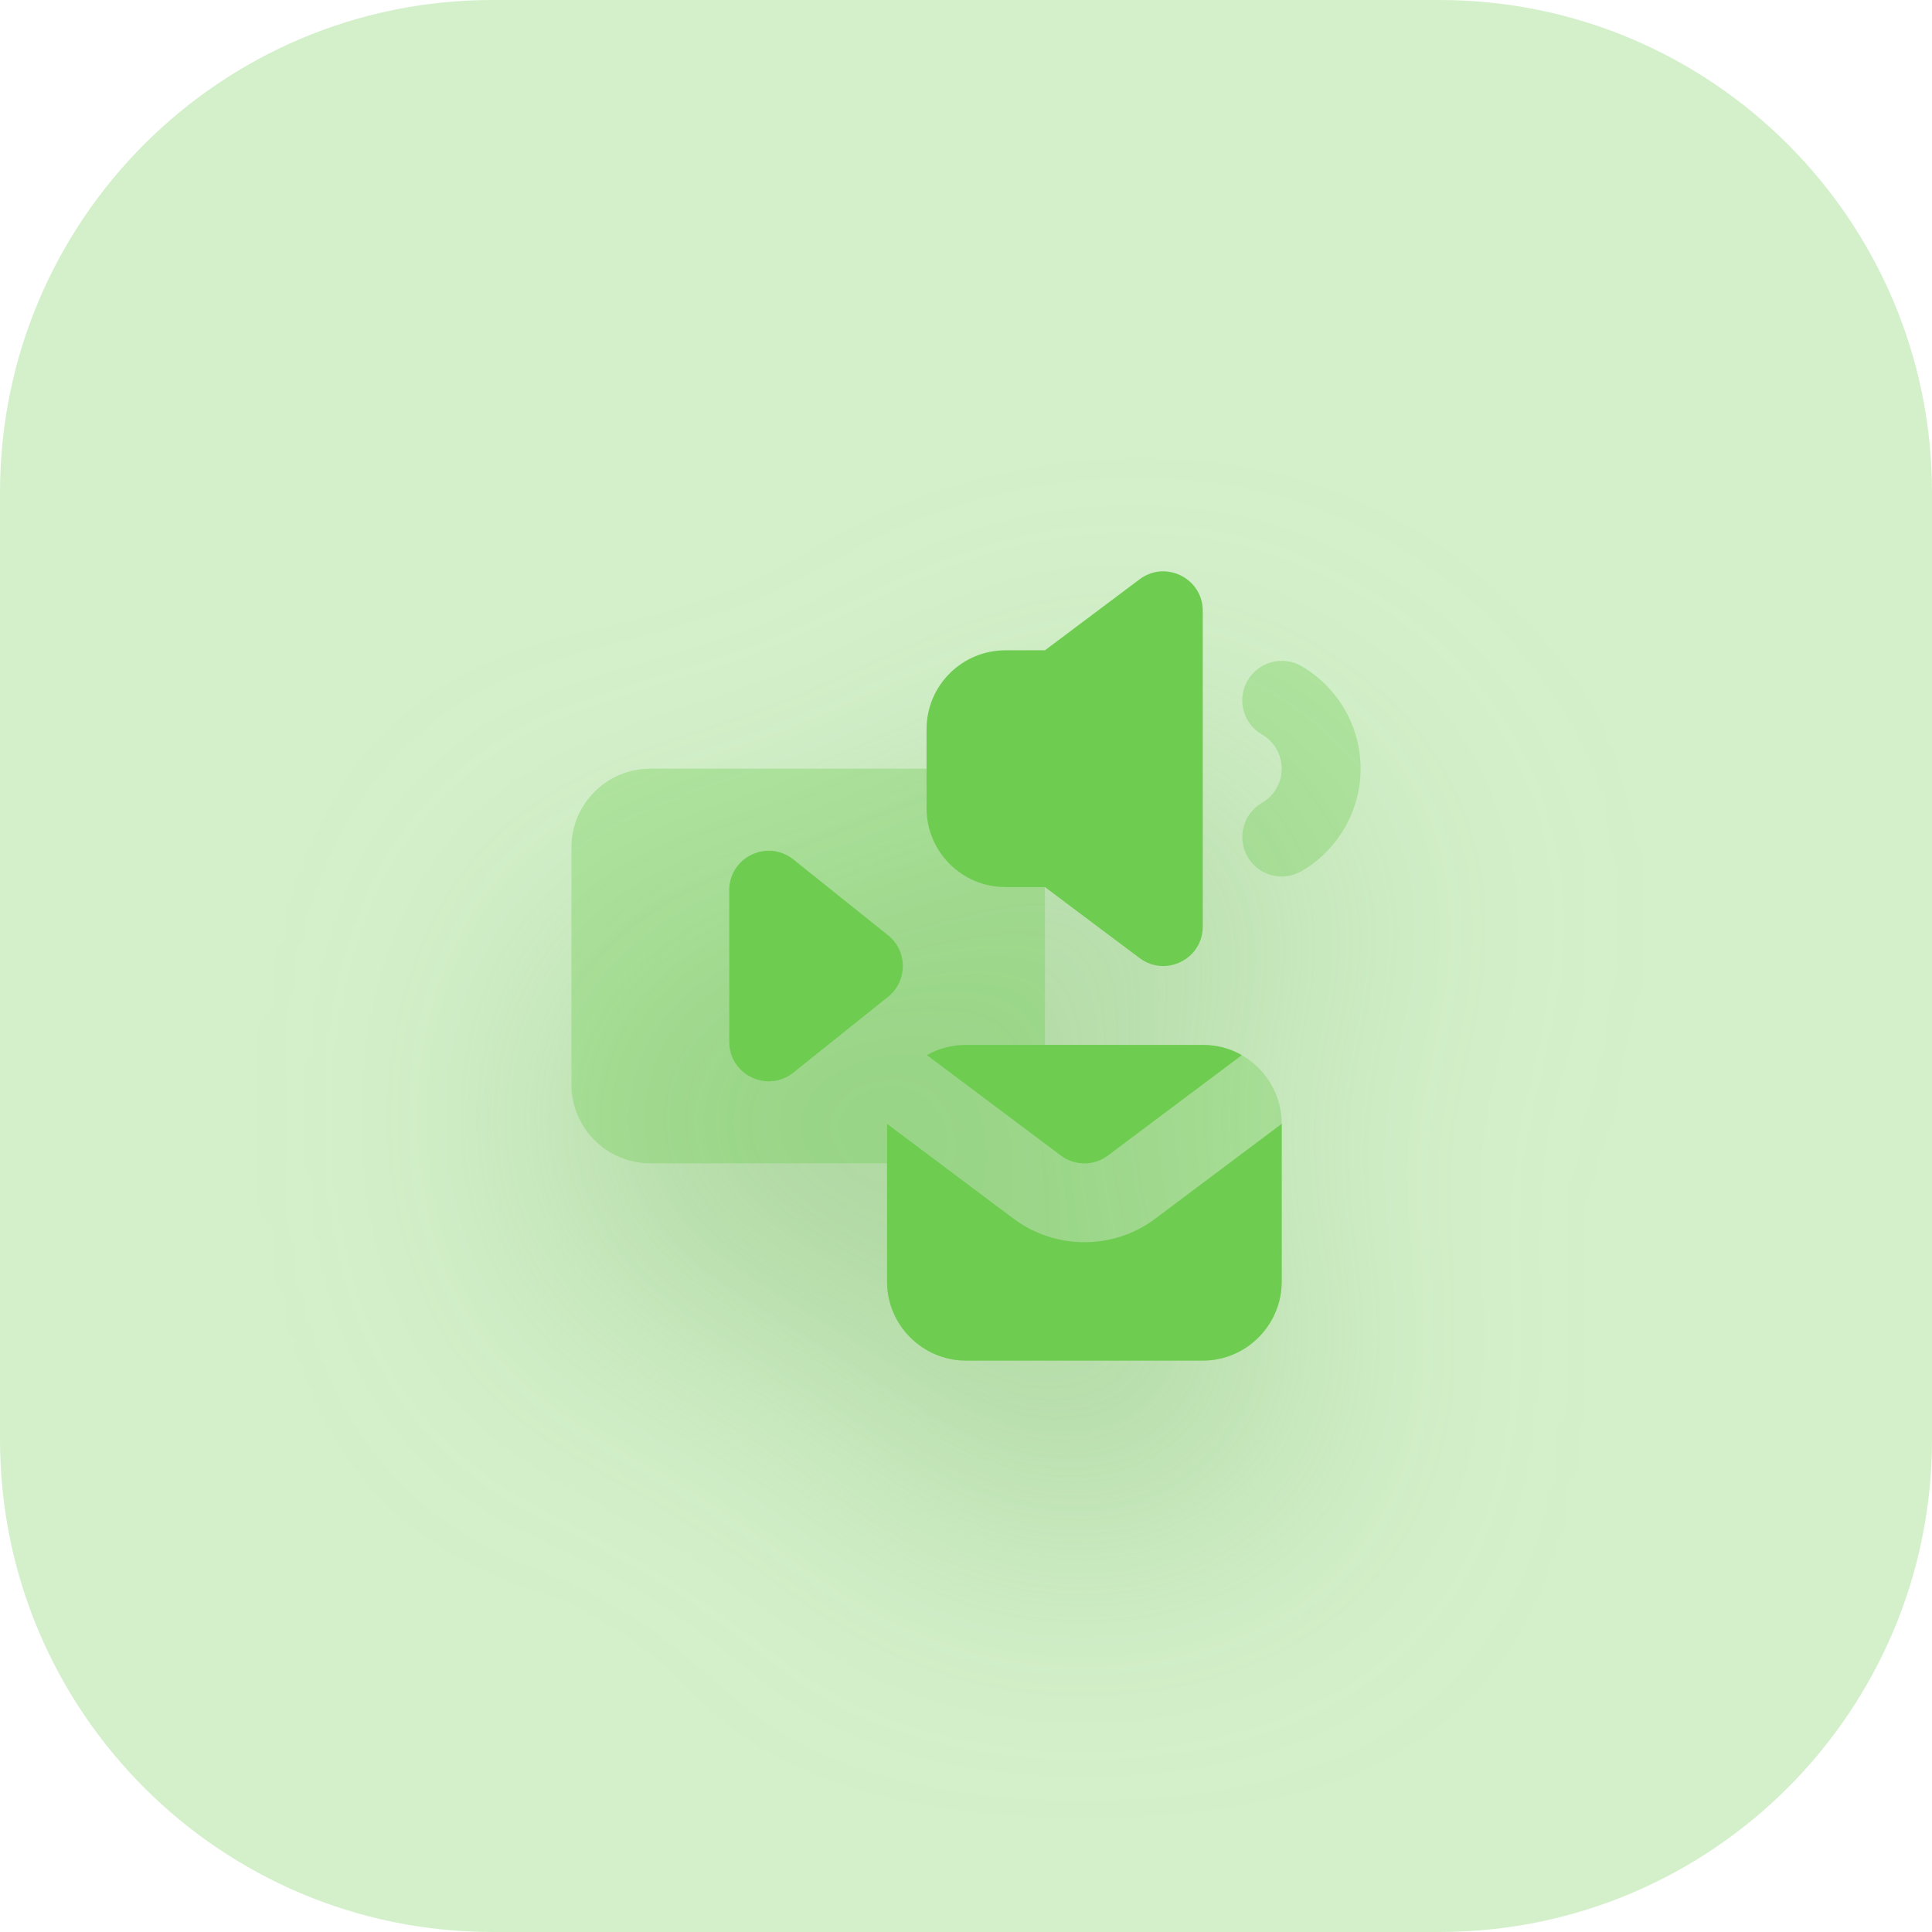
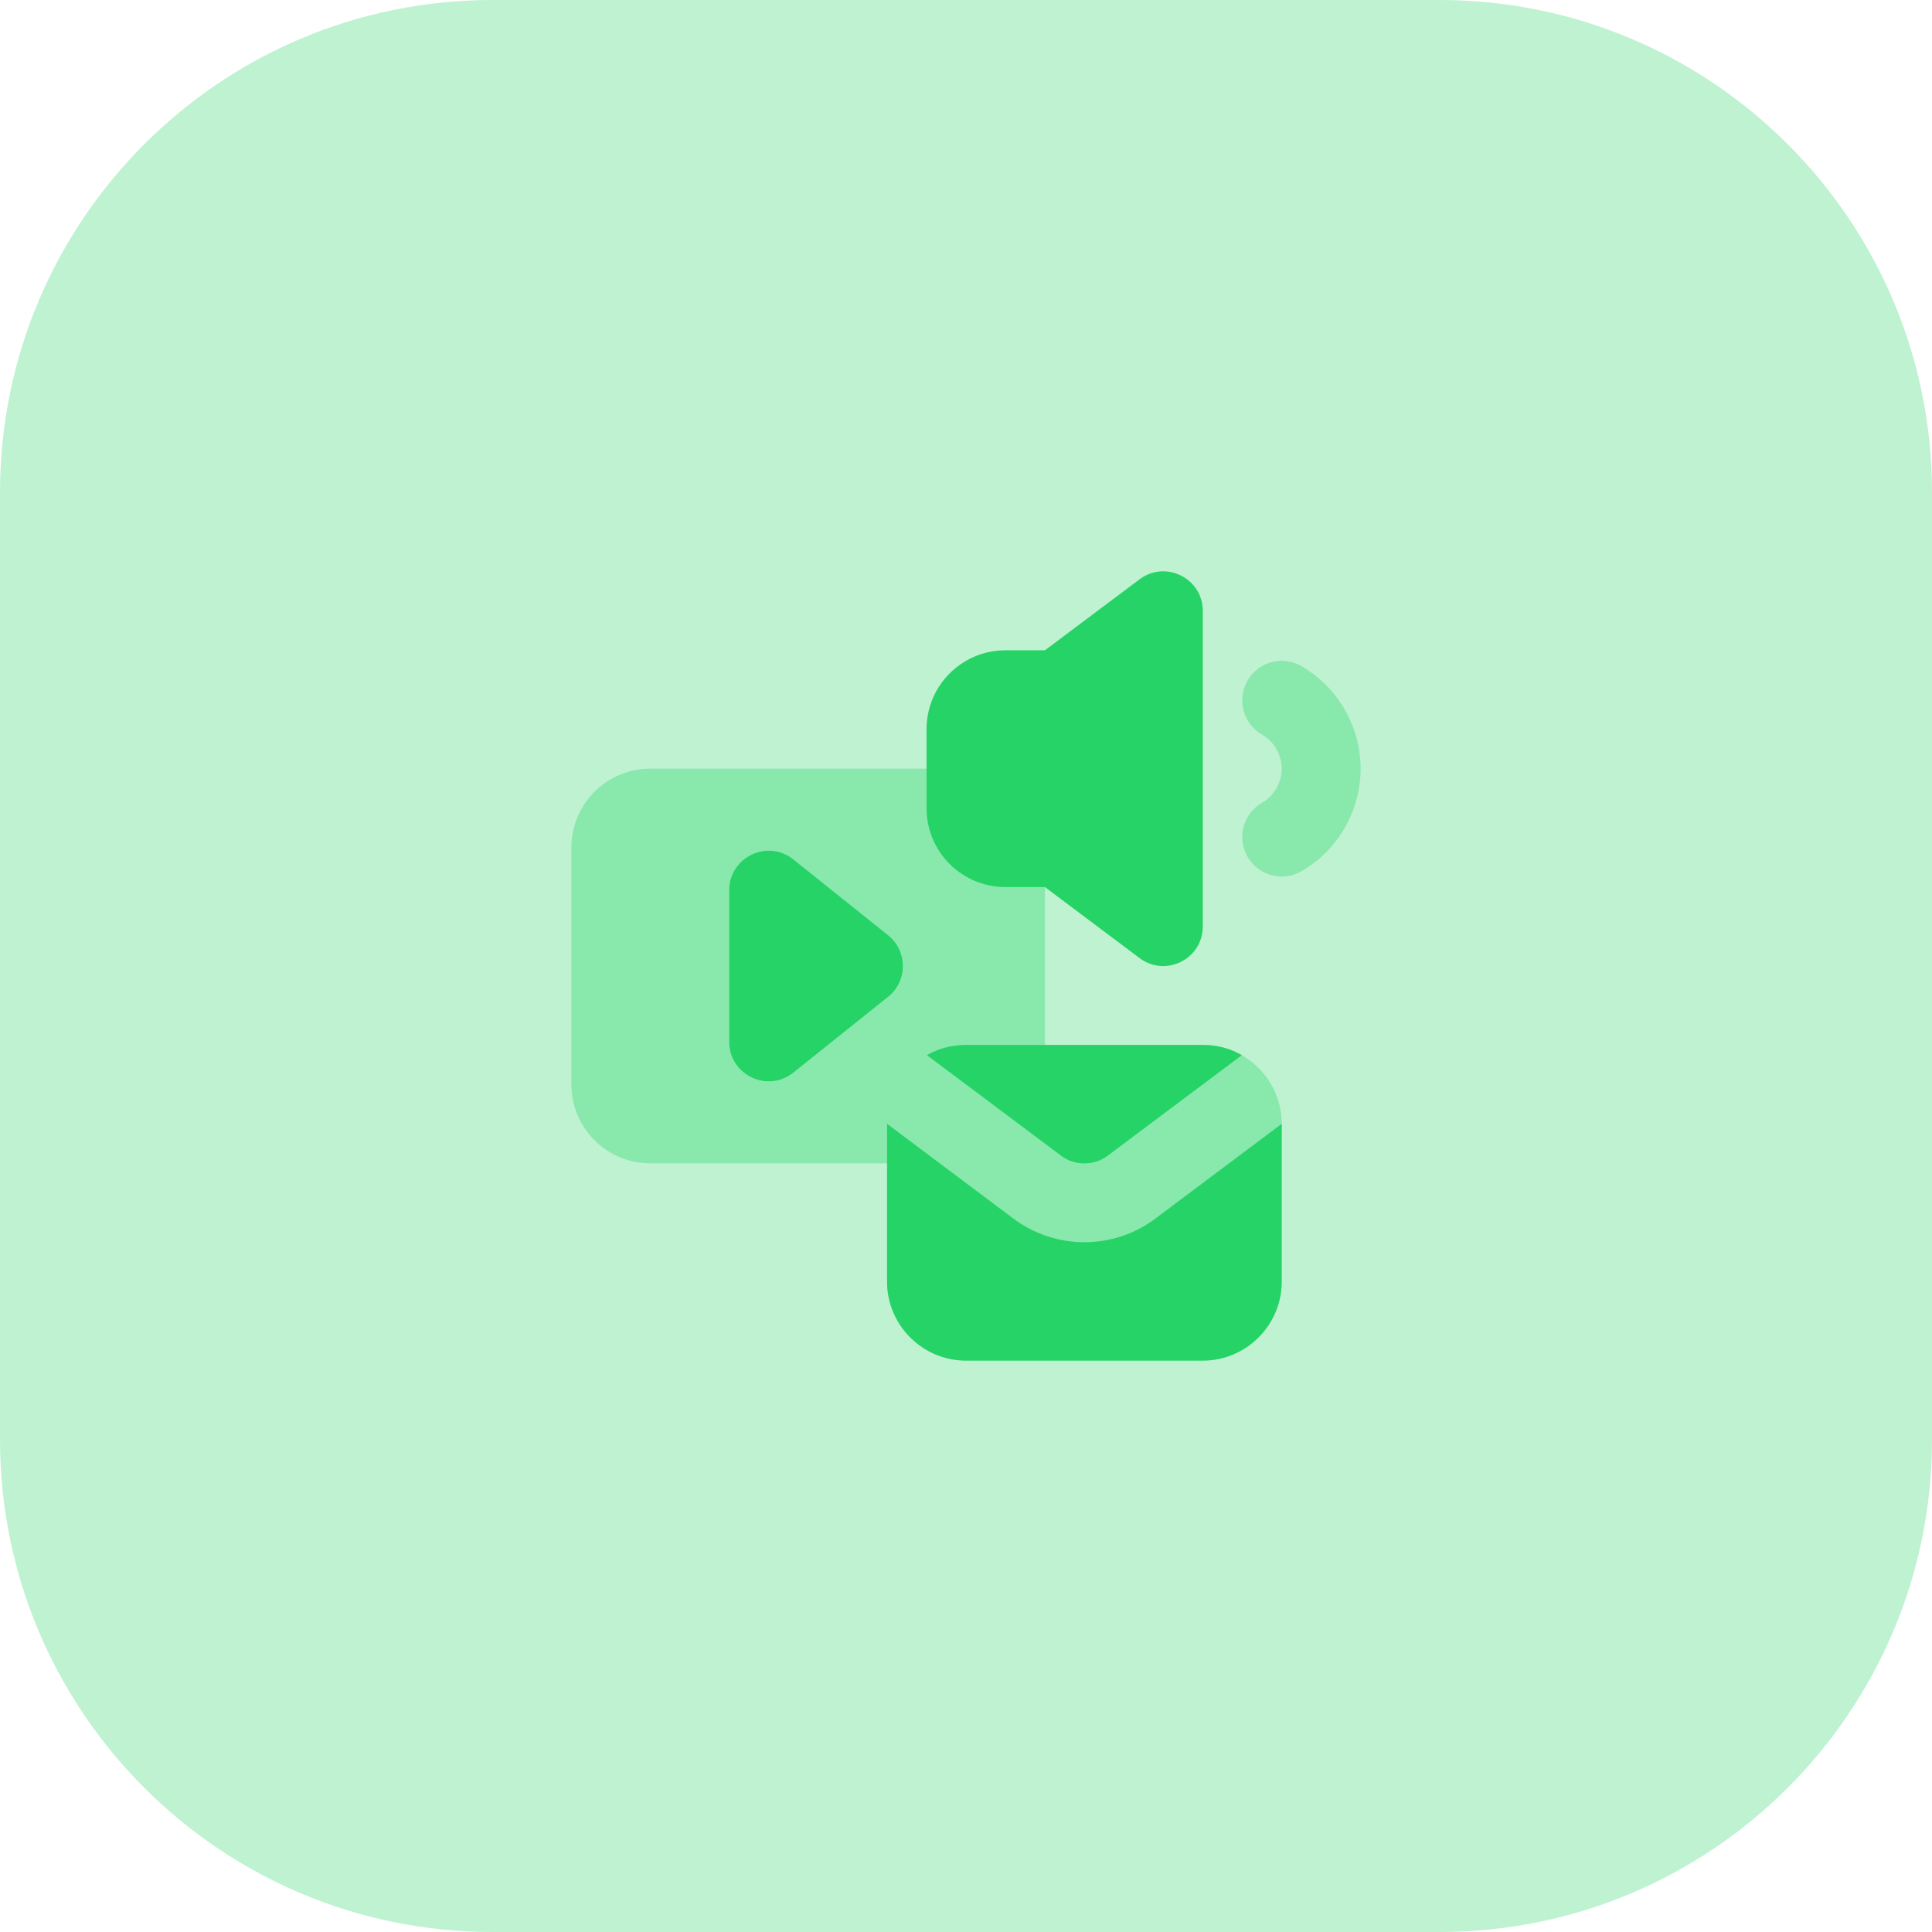
<svg xmlns="http://www.w3.org/2000/svg" width="102" height="102" viewBox="0 0 102 102" fill="none">
-   <rect opacity="0.3" width="102" height="102" rx="26" fill="#6ecc51" />
-   <g filter="url(#filter0_d)">
-     <path d="M67.667 59.333V67.667C67.667 69.958 65.792 71.833 63.5 71.833H51C48.708 71.833 46.833 69.958 46.833 67.667V59.333L53.5 64.333C54.604 65.167 55.938 65.583 57.25 65.583C58.583 65.583 59.896 65.167 61 64.333L67.667 59.333Z" fill="#6ecc51" />
-     <path d="M56 61L48.938 55.708C49.542 55.354 50.25 55.167 51 55.167H63.5C64.25 55.167 64.958 55.354 65.562 55.708L58.5 61C57.771 61.562 56.729 61.562 56 61Z" fill="#6ecc51" />
-     <path opacity="0.35" d="M63.5 55.167H55.167V44.75C55.167 42.448 53.302 40.583 51 40.583H34.333C32.031 40.583 30.167 42.448 30.167 44.75V57.25C30.167 59.552 32.031 61.417 34.333 61.417H46.833V67.667C46.833 69.969 48.698 71.833 51 71.833H63.5C65.802 71.833 67.667 69.969 67.667 67.667V59.333C67.667 57.031 65.802 55.167 63.5 55.167V55.167Z" fill="#6ecc51" />
-     <path d="M38.5 47.002V55C38.5 56.748 40.521 57.719 41.885 56.627L46.883 52.629C47.925 51.796 47.925 50.21 46.883 49.375L41.885 45.375C40.521 44.283 38.5 45.254 38.5 47.002V47.002Z" fill="#6ecc51" />
-     <path d="M60.167 30.583L55.167 34.333H53.083C50.781 34.333 48.917 36.198 48.917 38.5V42.667C48.917 44.969 50.781 46.833 53.083 46.833H55.167L60.167 50.583C61.54 51.612 63.5 50.633 63.5 48.917V32.25C63.5 30.533 61.54 29.554 60.167 30.583V30.583Z" fill="#6ecc51" />
-     <path opacity="0.35" d="M67.671 46.275C66.952 46.275 66.252 45.902 65.867 45.235C65.29 44.24 65.629 42.965 66.625 42.388C67.269 42.017 67.667 41.325 67.667 40.583C67.667 39.842 67.269 39.15 66.625 38.777C65.627 38.2 65.287 36.925 65.867 35.929C66.442 34.933 67.719 34.592 68.713 35.171C70.638 36.288 71.833 38.36 71.833 40.583C71.833 42.806 70.638 44.879 68.713 45.994C68.385 46.183 68.025 46.275 67.671 46.275H67.671Z" fill="#6ecc51" />
-   </g>
-   <defs>
-     <filter id="filter0_d" x="11" y="19" width="80" height="80" filterUnits="userSpaceOnUse" color-interpolation-filters="sRGB">
-       <feFlood flood-opacity="0" result="BackgroundImageFix" />
-       <feColorMatrix in="SourceAlpha" type="matrix" values="0 0 0 0 0 0 0 0 0 0 0 0 0 0 0 0 0 0 127 0" />
-       <feOffset dy="8" />
-       <feGaussianBlur stdDeviation="7.5" />
-       <feColorMatrix type="matrix" values="0 0 0 0 0.376 0 0 0 0 0.651 0 0 0 0 0.29 0 0 0 0.35 0" />
-       <feBlend mode="normal" in2="BackgroundImageFix" result="effect1_dropShadow" />
-       <feBlend mode="normal" in="SourceGraphic" in2="effect1_dropShadow" result="shape" />
-     </filter>
-   </defs>
+   <rect opacity="0.3" width="102" height="102" rx="26" fill="#25D366" />
+   <path d="M67.667 59.333V67.667C67.667 69.958 65.792 71.833 63.5 71.833H51C48.708 71.833 46.833 69.958 46.833 67.667V59.333L53.5 64.333C54.604 65.167 55.938 65.583 57.25 65.583C58.583 65.583 59.896 65.167 61 64.333L67.667 59.333Z" fill="#25D366" />
+   <path d="M56 61L48.938 55.708C49.542 55.354 50.25 55.167 51 55.167H63.5C64.25 55.167 64.958 55.354 65.562 55.708L58.5 61C57.771 61.562 56.729 61.562 56 61Z" fill="#25D366" />
+   <path opacity="0.35" d="M63.5 55.167H55.167V44.75C55.167 42.448 53.302 40.583 51 40.583H34.333C32.031 40.583 30.167 42.448 30.167 44.75V57.25C30.167 59.552 32.031 61.417 34.333 61.417H46.833V67.667C46.833 69.969 48.698 71.833 51 71.833H63.5C65.802 71.833 67.667 69.969 67.667 67.667V59.333C67.667 57.031 65.802 55.167 63.5 55.167Z" fill="#25D366" />
+   <path d="M38.5 47.002V55C38.5 56.748 40.521 57.719 41.885 56.627L46.883 52.629C47.925 51.796 47.925 50.21 46.883 49.375L41.885 45.375C40.521 44.283 38.5 45.254 38.5 47.002V47.002Z" fill="#25D366" />
+   <path d="M60.167 30.583L55.167 34.333H53.083C50.781 34.333 48.917 36.198 48.917 38.5V42.667C48.917 44.969 50.781 46.833 53.083 46.833H55.167L60.167 50.583C61.54 51.612 63.5 50.633 63.5 48.917V32.25C63.5 30.533 61.54 29.554 60.167 30.583Z" fill="#25D366" />
+   <path opacity="0.35" d="M67.671 46.275C66.952 46.275 66.252 45.902 65.867 45.235C65.29 44.24 65.629 42.965 66.625 42.388C67.269 42.017 67.667 41.325 67.667 40.583C67.667 39.842 67.269 39.15 66.625 38.777C65.627 38.2 65.287 36.925 65.867 35.929C66.442 34.933 67.719 34.592 68.713 35.171C70.638 36.288 71.833 38.36 71.833 40.583C71.833 42.806 70.638 44.879 68.713 45.994C68.385 46.183 68.025 46.275 67.671 46.275H67.671Z" fill="#25D366" />
</svg>
